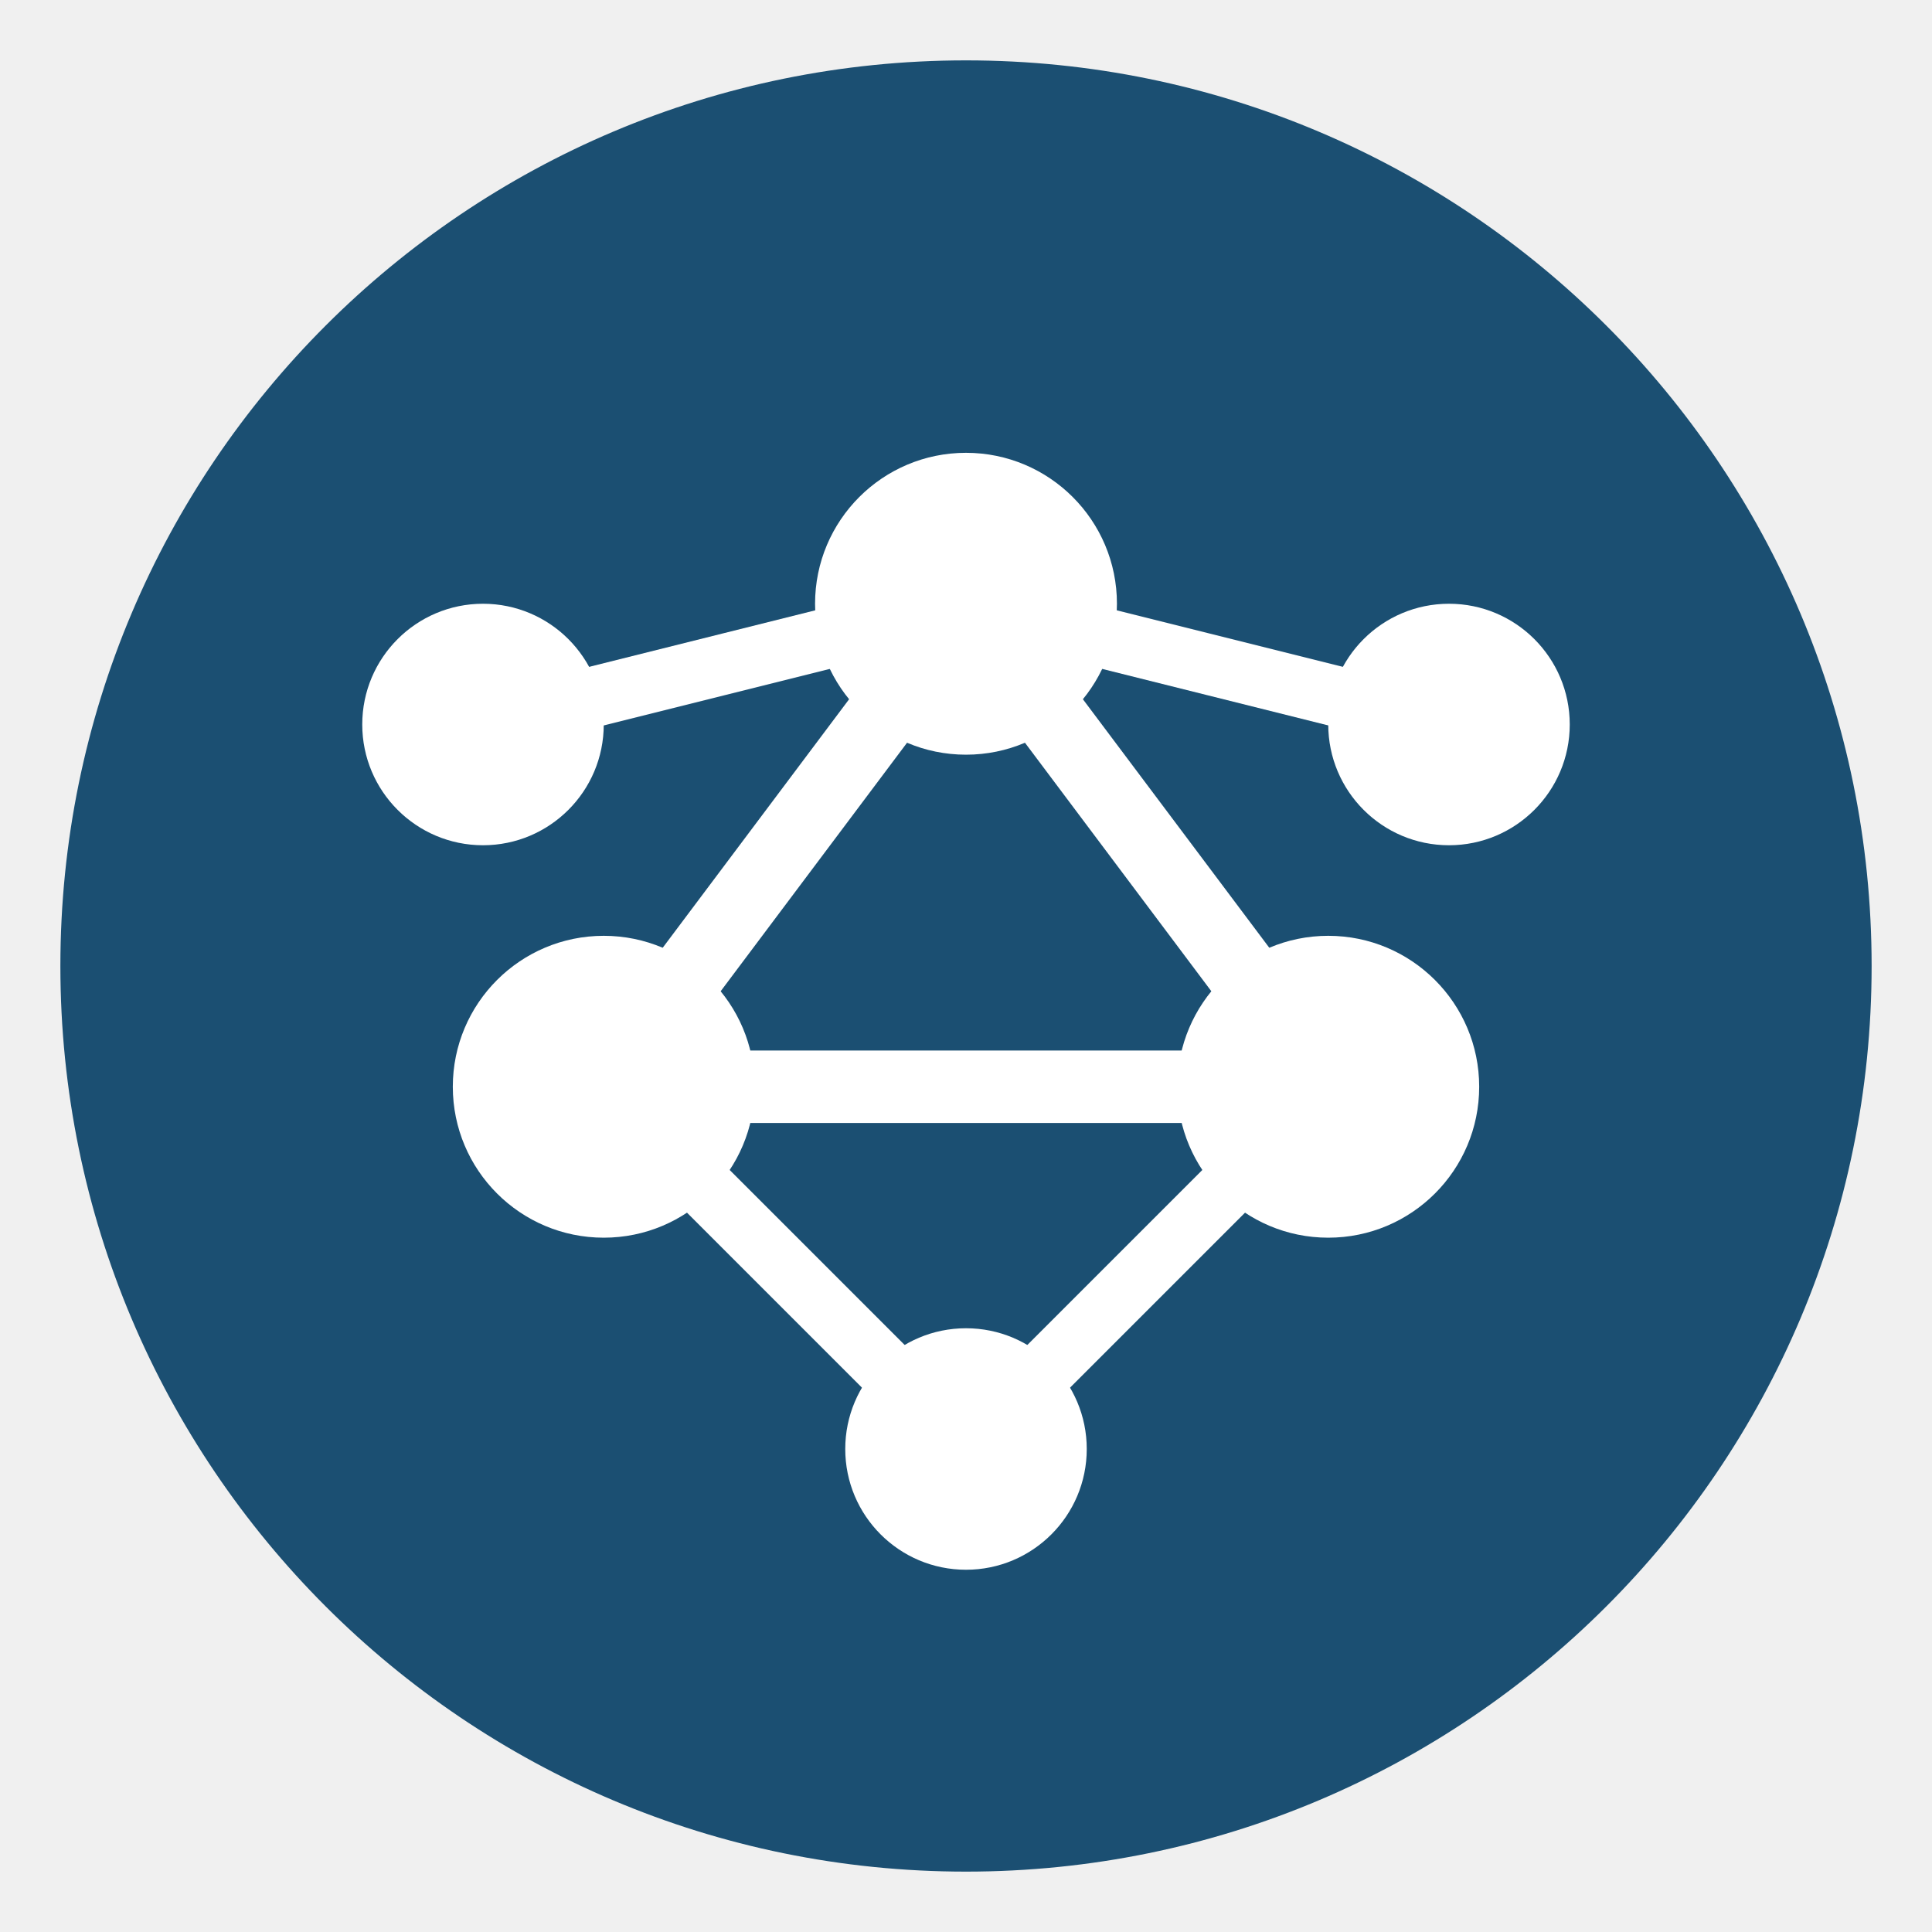
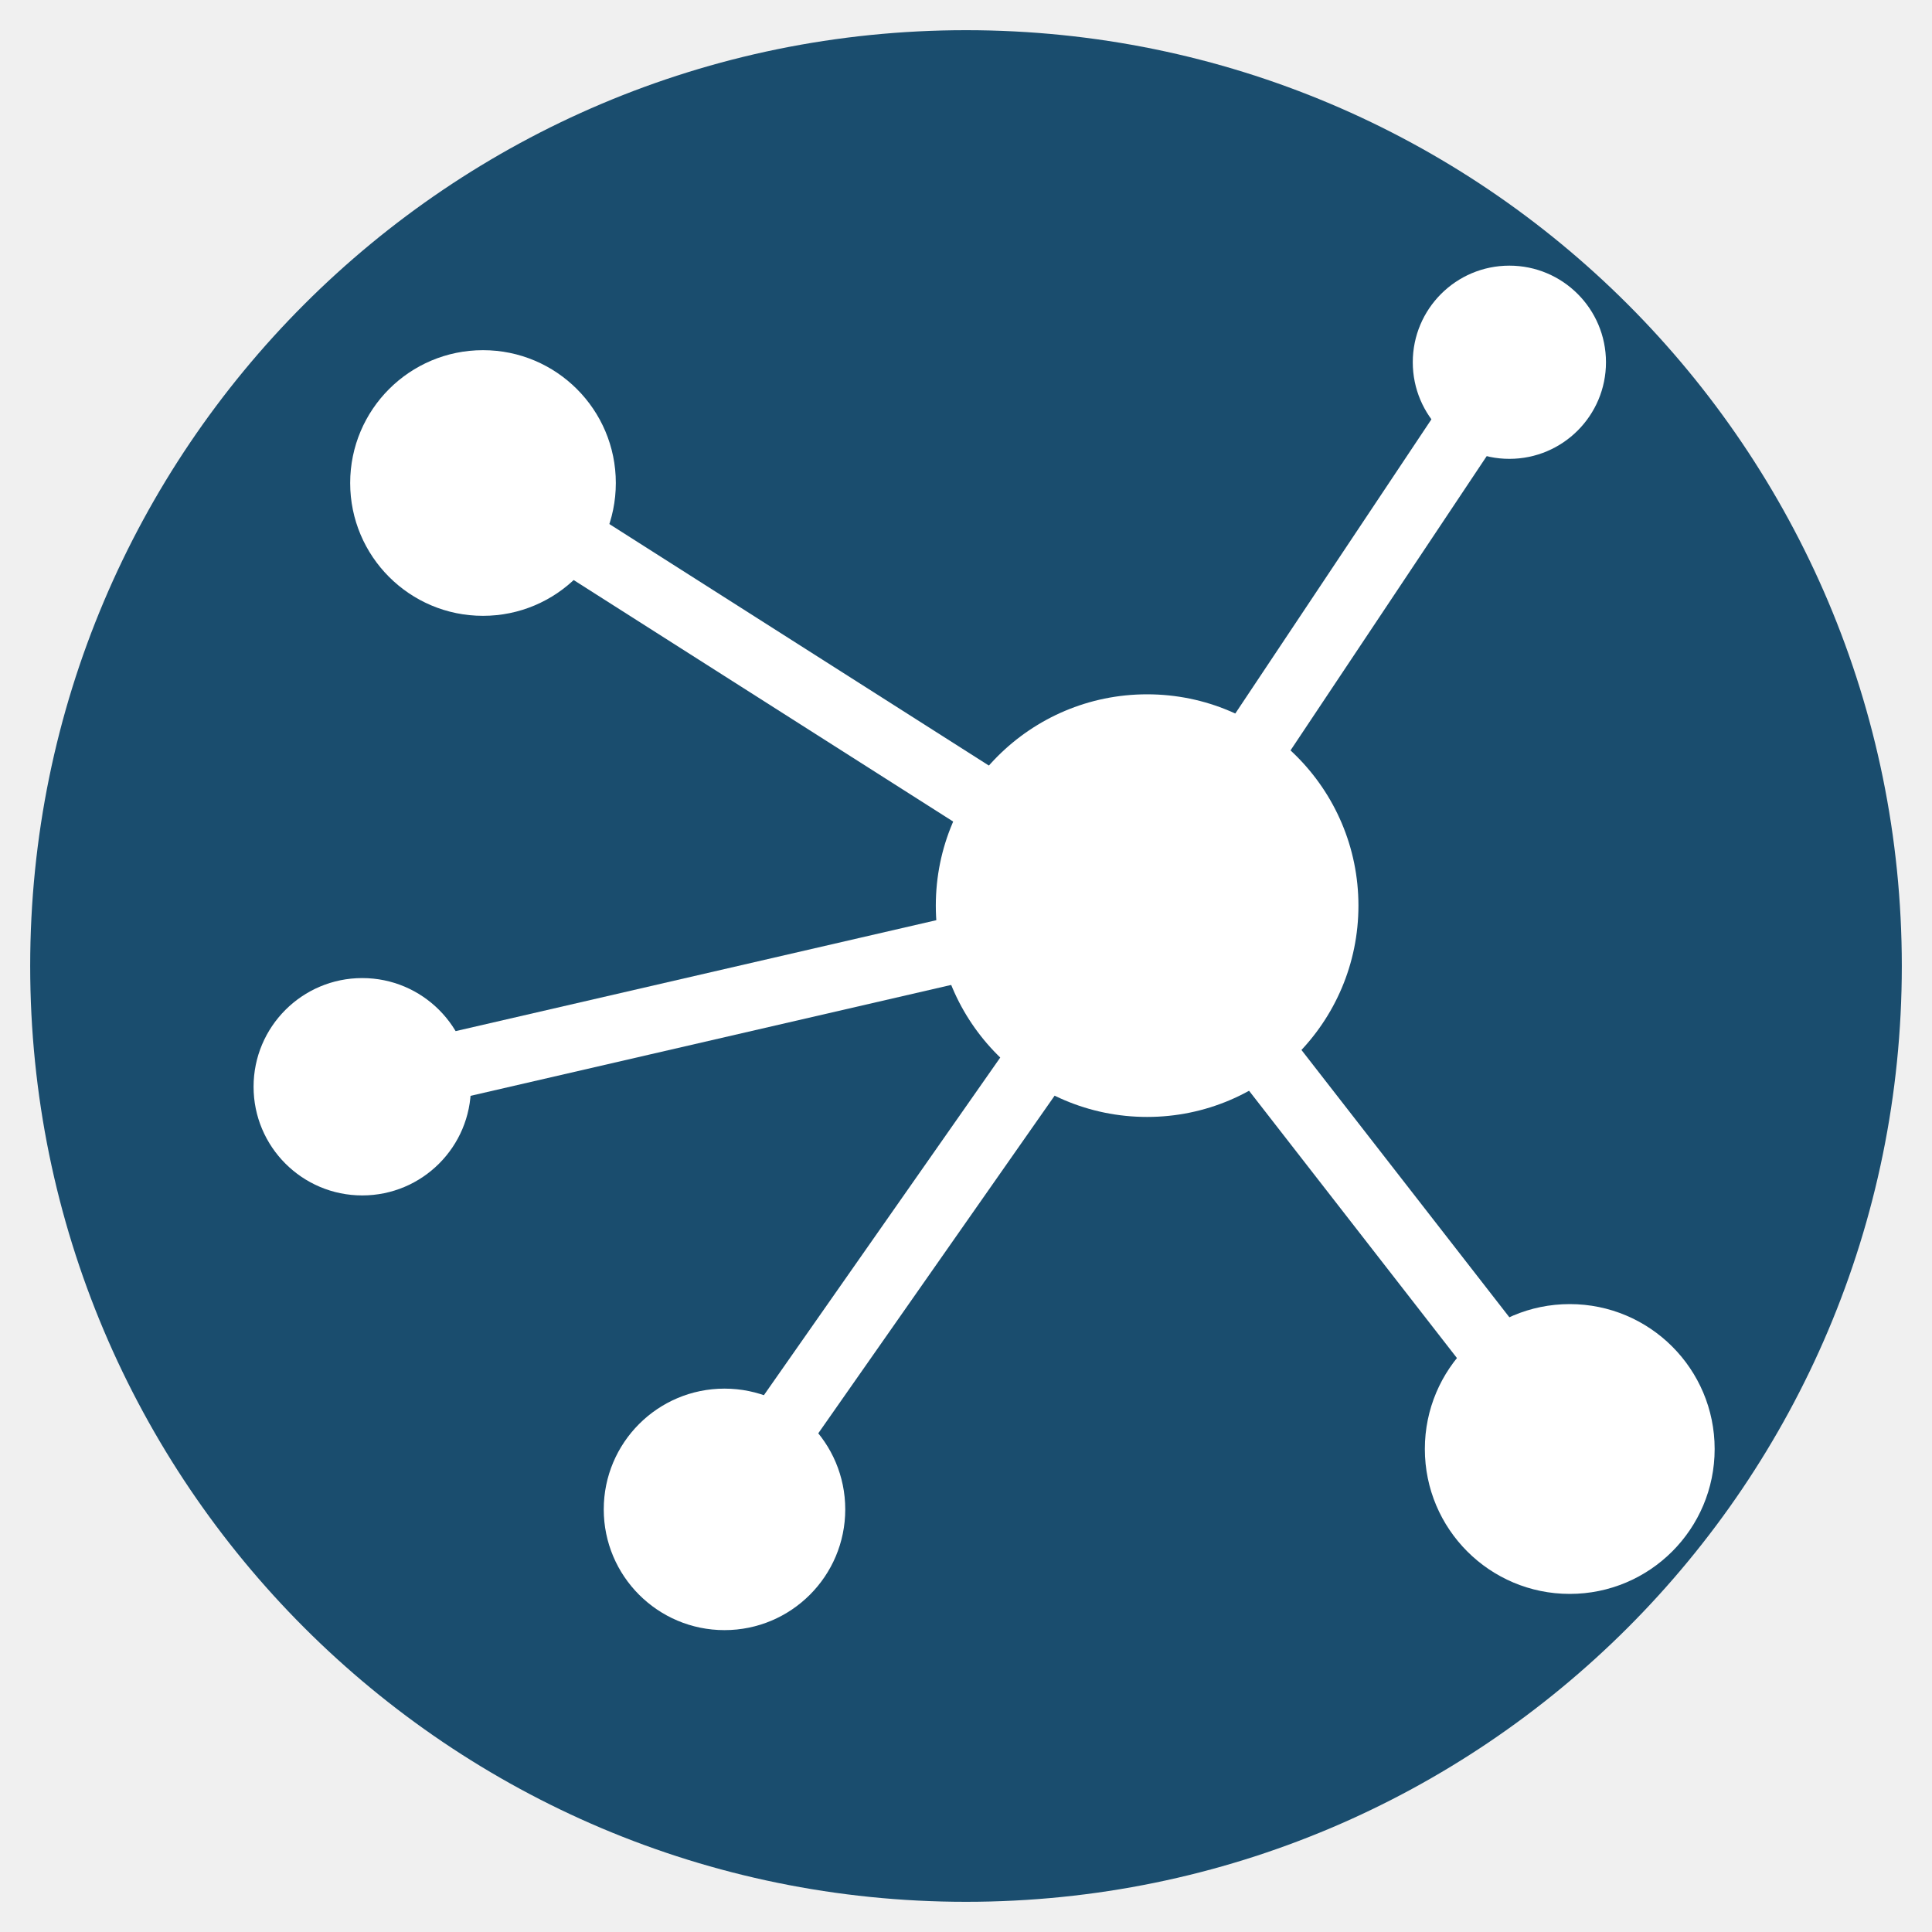
<svg xmlns="http://www.w3.org/2000/svg" viewBox="0 0 32 32">
-   <circle cx="16" cy="16" r="15" fill="#1B4F72" />
-   <circle cx="16" cy="10" r="2.5" fill="white" />
-   <circle cx="10" cy="18" r="2.5" fill="white" />
-   <circle cx="22" cy="18" r="2.5" fill="white" />
-   <circle cx="16" cy="24" r="2" fill="white" />
-   <circle cx="8" cy="12" r="2" fill="white" />
-   <circle cx="24" cy="12" r="2" fill="white" />
-   <line x1="16" y1="10" x2="10" y2="18" stroke="white" stroke-width="1.2" />
-   <line x1="16" y1="10" x2="22" y2="18" stroke="white" stroke-width="1.2" />
-   <line x1="10" y1="18" x2="22" y2="18" stroke="white" stroke-width="1.2" />
-   <line x1="16" y1="10" x2="8" y2="12" stroke="white" stroke-width="1" />
-   <line x1="16" y1="10" x2="24" y2="12" stroke="white" stroke-width="1" />
-   <line x1="10" y1="18" x2="16" y2="24" stroke="white" stroke-width="1" />
-   <line x1="22" y1="18" x2="16" y2="24" stroke="white" stroke-width="1" />
+   <circle cx="16" cy="16" r="15.5" fill="#1a4d6e" />
+   <circle cx="19" cy="15" r="3.5" fill="white" />
+   <circle cx="8" cy="8" r="2.2" fill="white" />
+   <circle cx="6" cy="18" r="1.8" fill="white" />
+   <circle cx="12" cy="25" r="2" fill="white" />
+   <circle cx="25" cy="6" r="1.6" fill="white" />
+   <circle cx="26" cy="24" r="2.4" fill="white" />
+   <line x1="19" y1="15" x2="8" y2="8" stroke="white" stroke-width="1.1" />
+   <line x1="19" y1="15" x2="6" y2="18" stroke="white" stroke-width="1.1" />
+   <line x1="19" y1="15" x2="12" y2="25" stroke="white" stroke-width="1.1" />
+   <line x1="19" y1="15" x2="25" y2="6" stroke="white" stroke-width="1.1" />
+   <line x1="19" y1="15" x2="26" y2="24" stroke="white" stroke-width="1.1" />
</svg>
